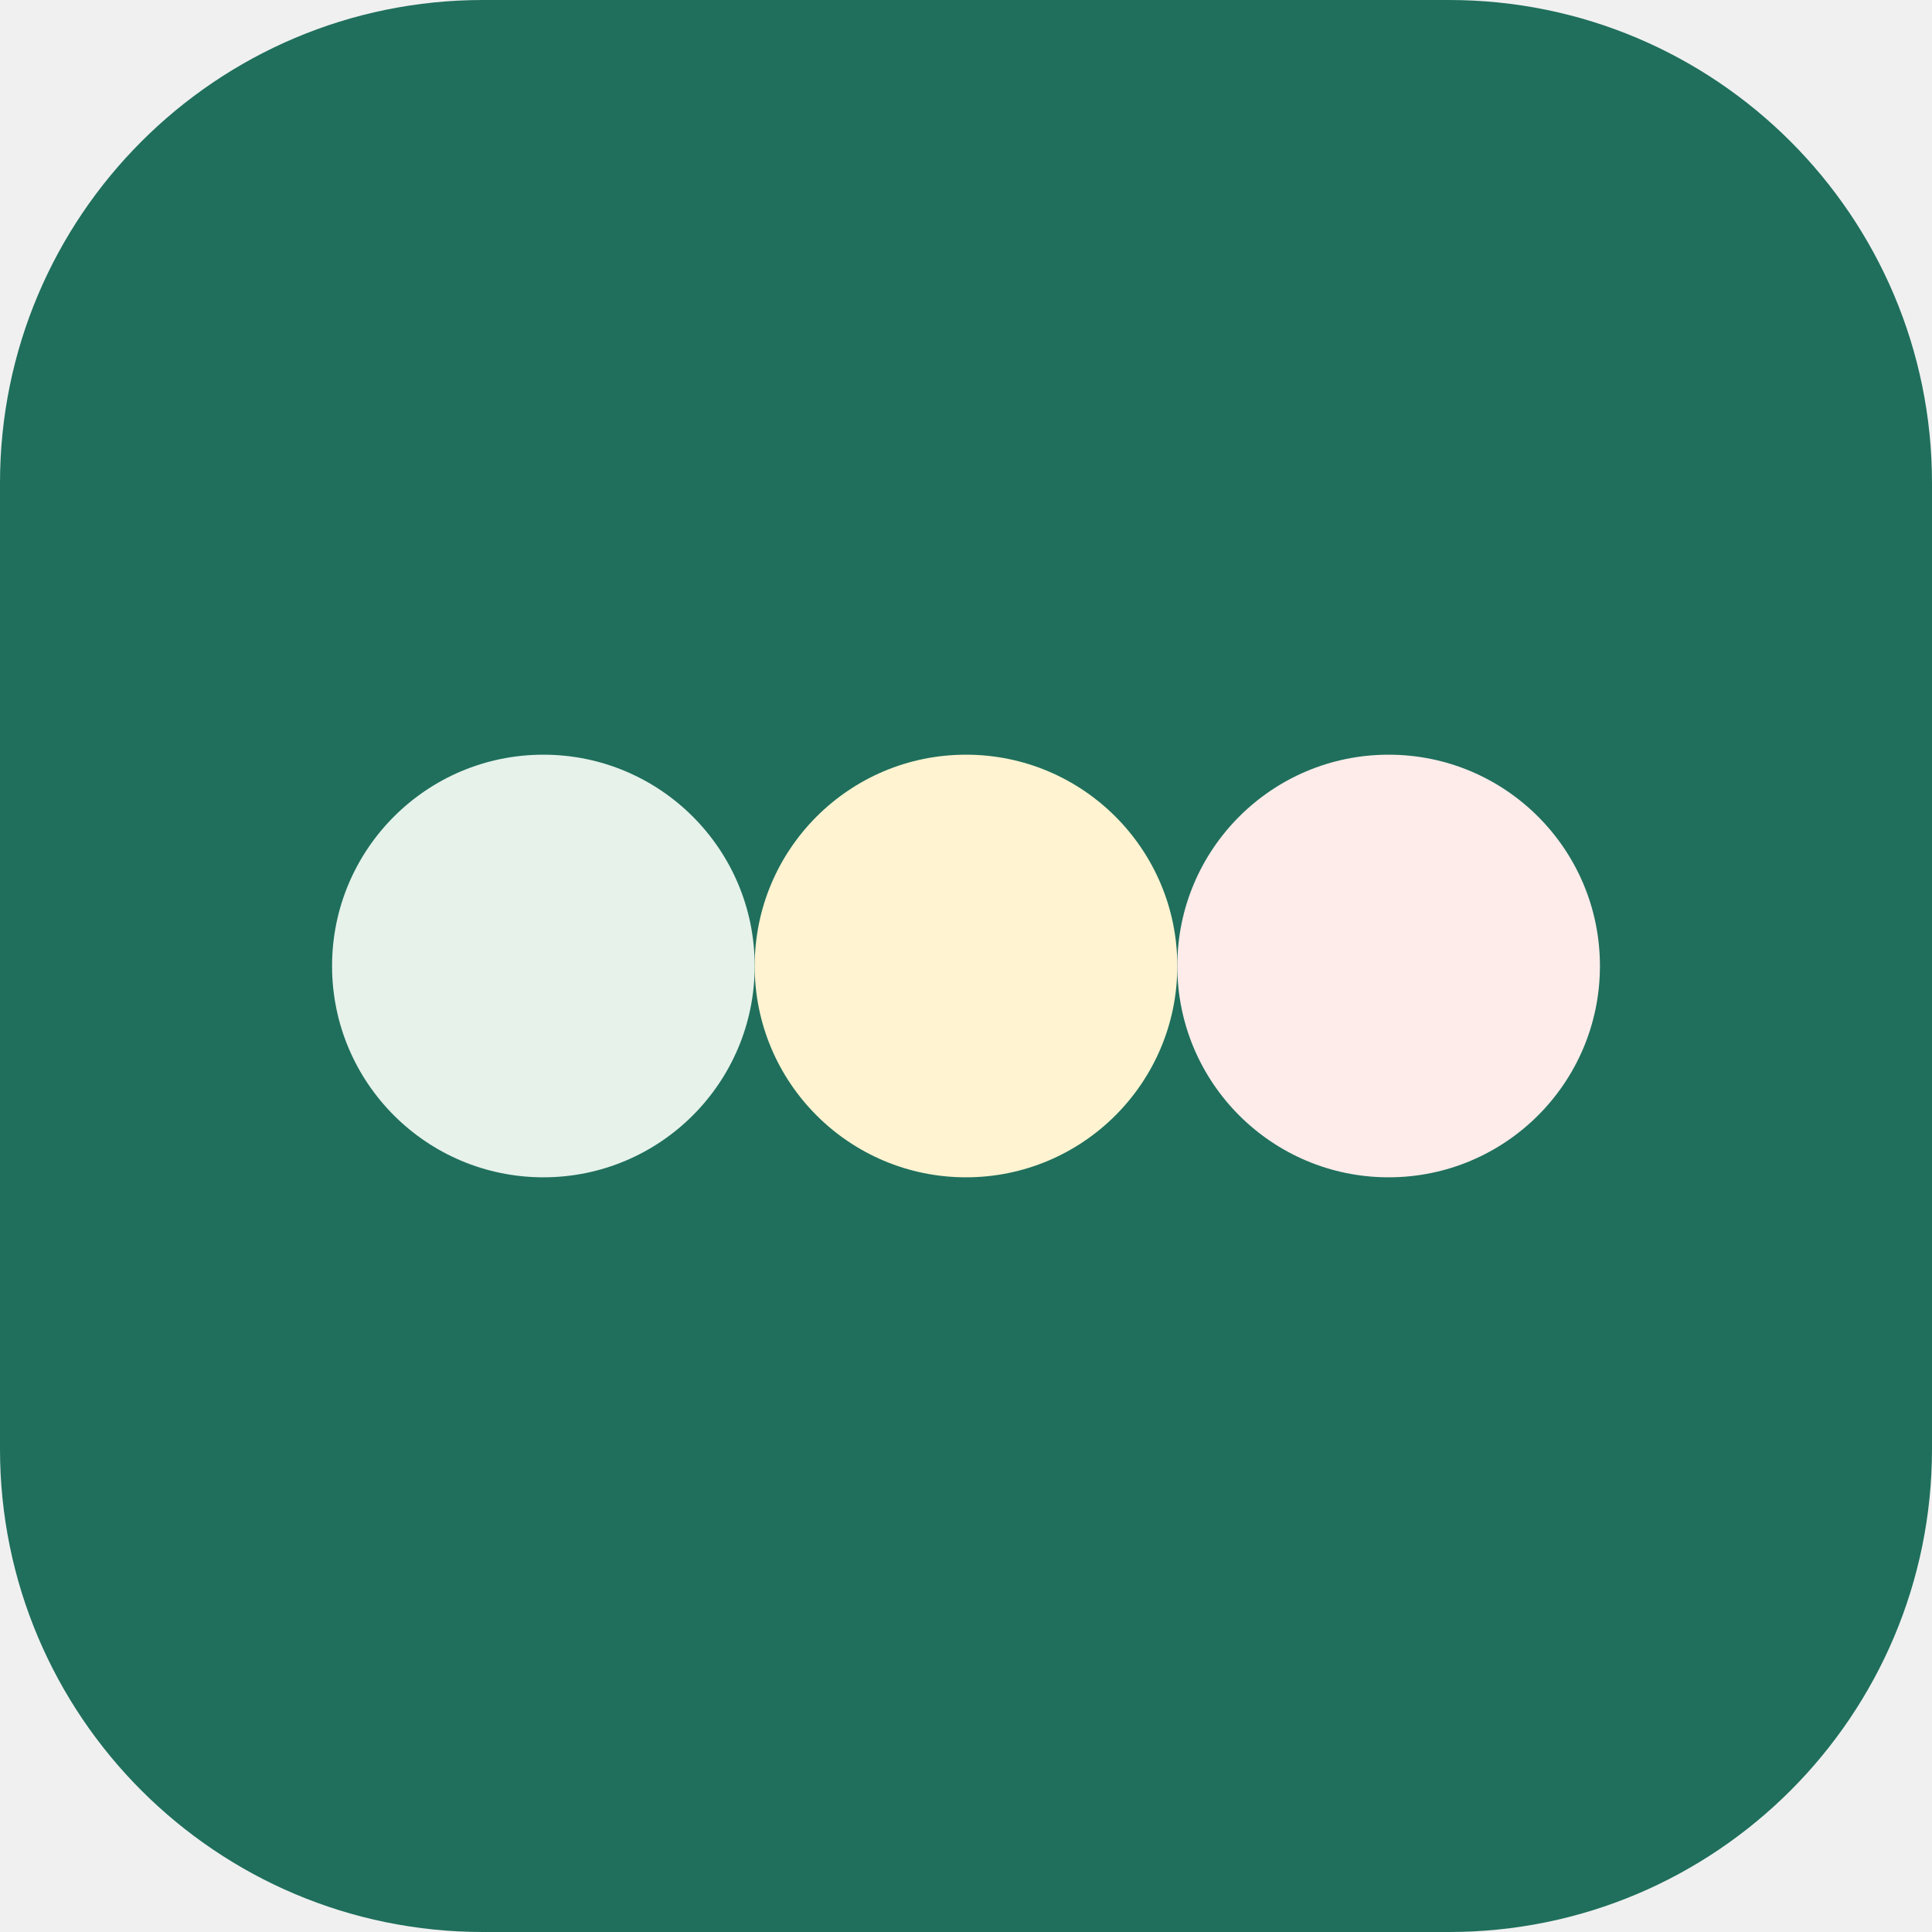
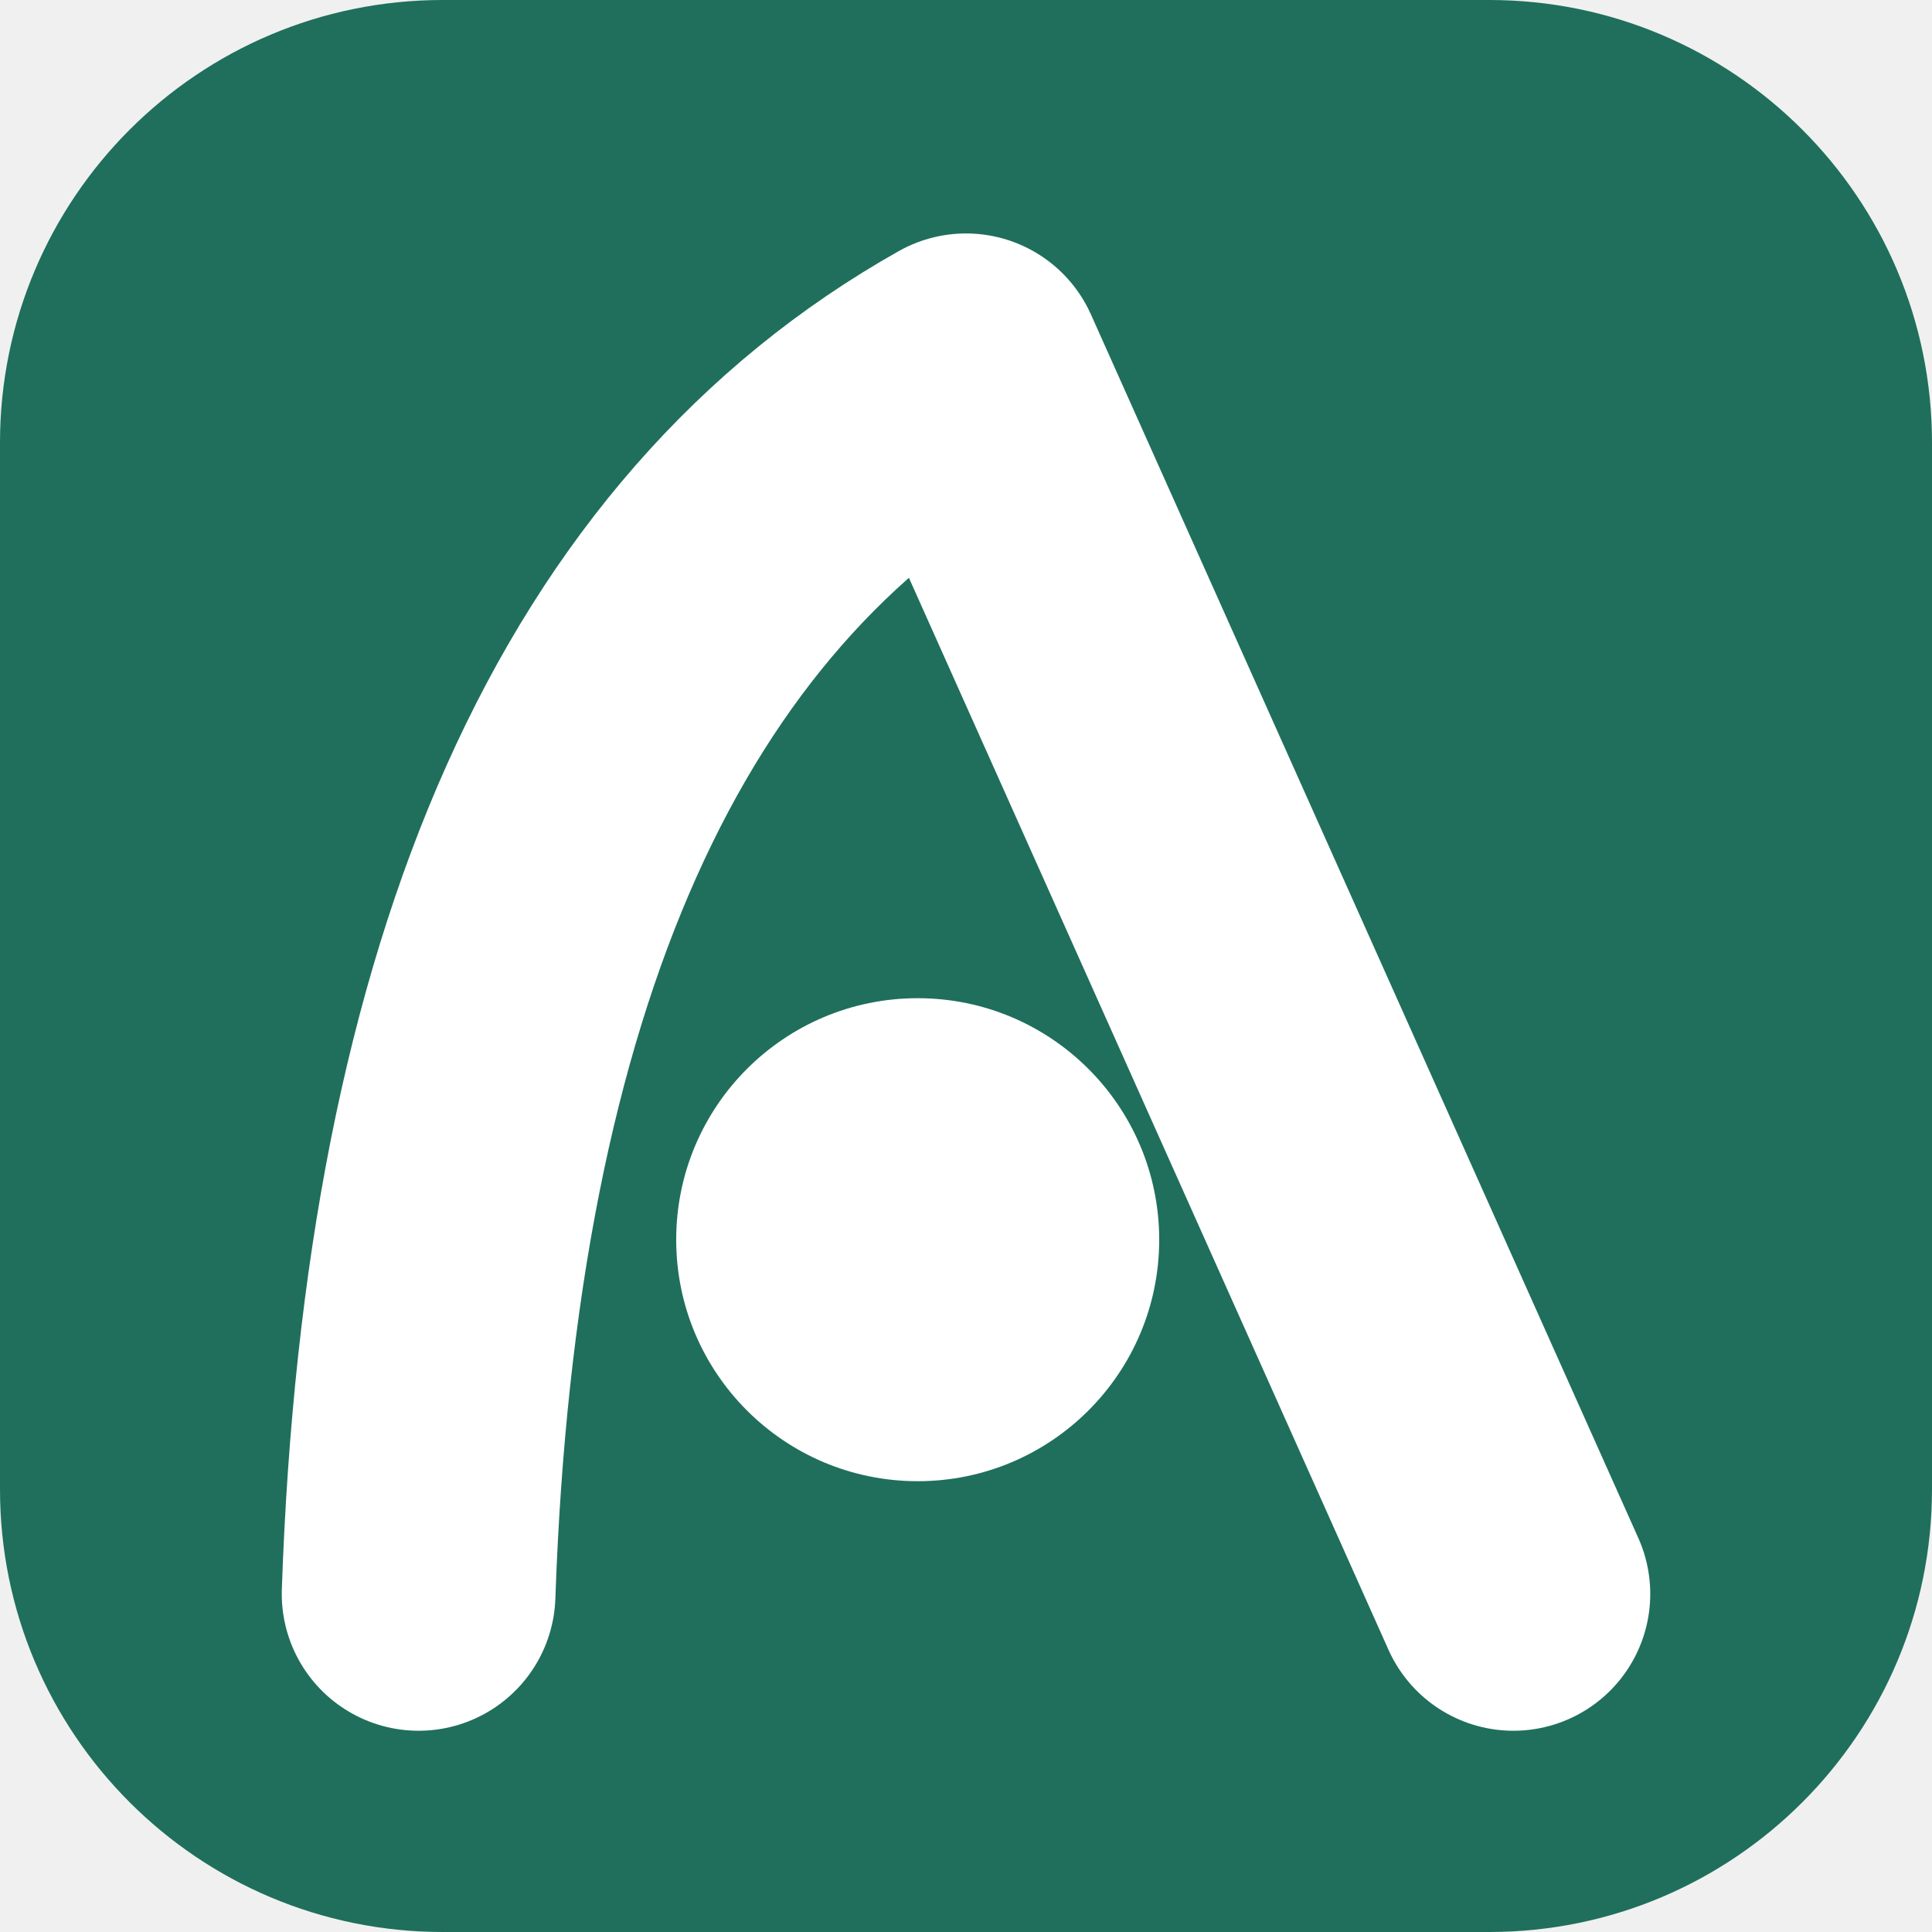
- <svg xmlns="http://www.w3.org/2000/svg" viewBox="0 0 32 32">
-   <rect width="32" height="32" rx="8" fill="#1F6F5C" />
-   <circle cx="9" cy="16" r="3.5" fill="#E6F2EA" />
-   <circle cx="16" cy="16" r="3.5" fill="#FFF3D1" />
-   <circle cx="23" cy="16" r="3.5" fill="#FDECEA" />
+ <svg xmlns="http://www.w3.org/2000/svg" viewBox="0 0 48 48">
+   <rect width="48" height="48" rx="11" fill="#1F6F5C" />
+   <g transform="translate(4.8 5.2) scale(.8)" fill="none">
+     <path d="M7 43Q8 14 24 5L41 43" stroke="#fff" stroke-width="8.5" stroke-linecap="round" stroke-linejoin="round" />
+     <circle cx="22.5" cy="32" r="7.5" fill="#fff" />
+   </g>
</svg>
